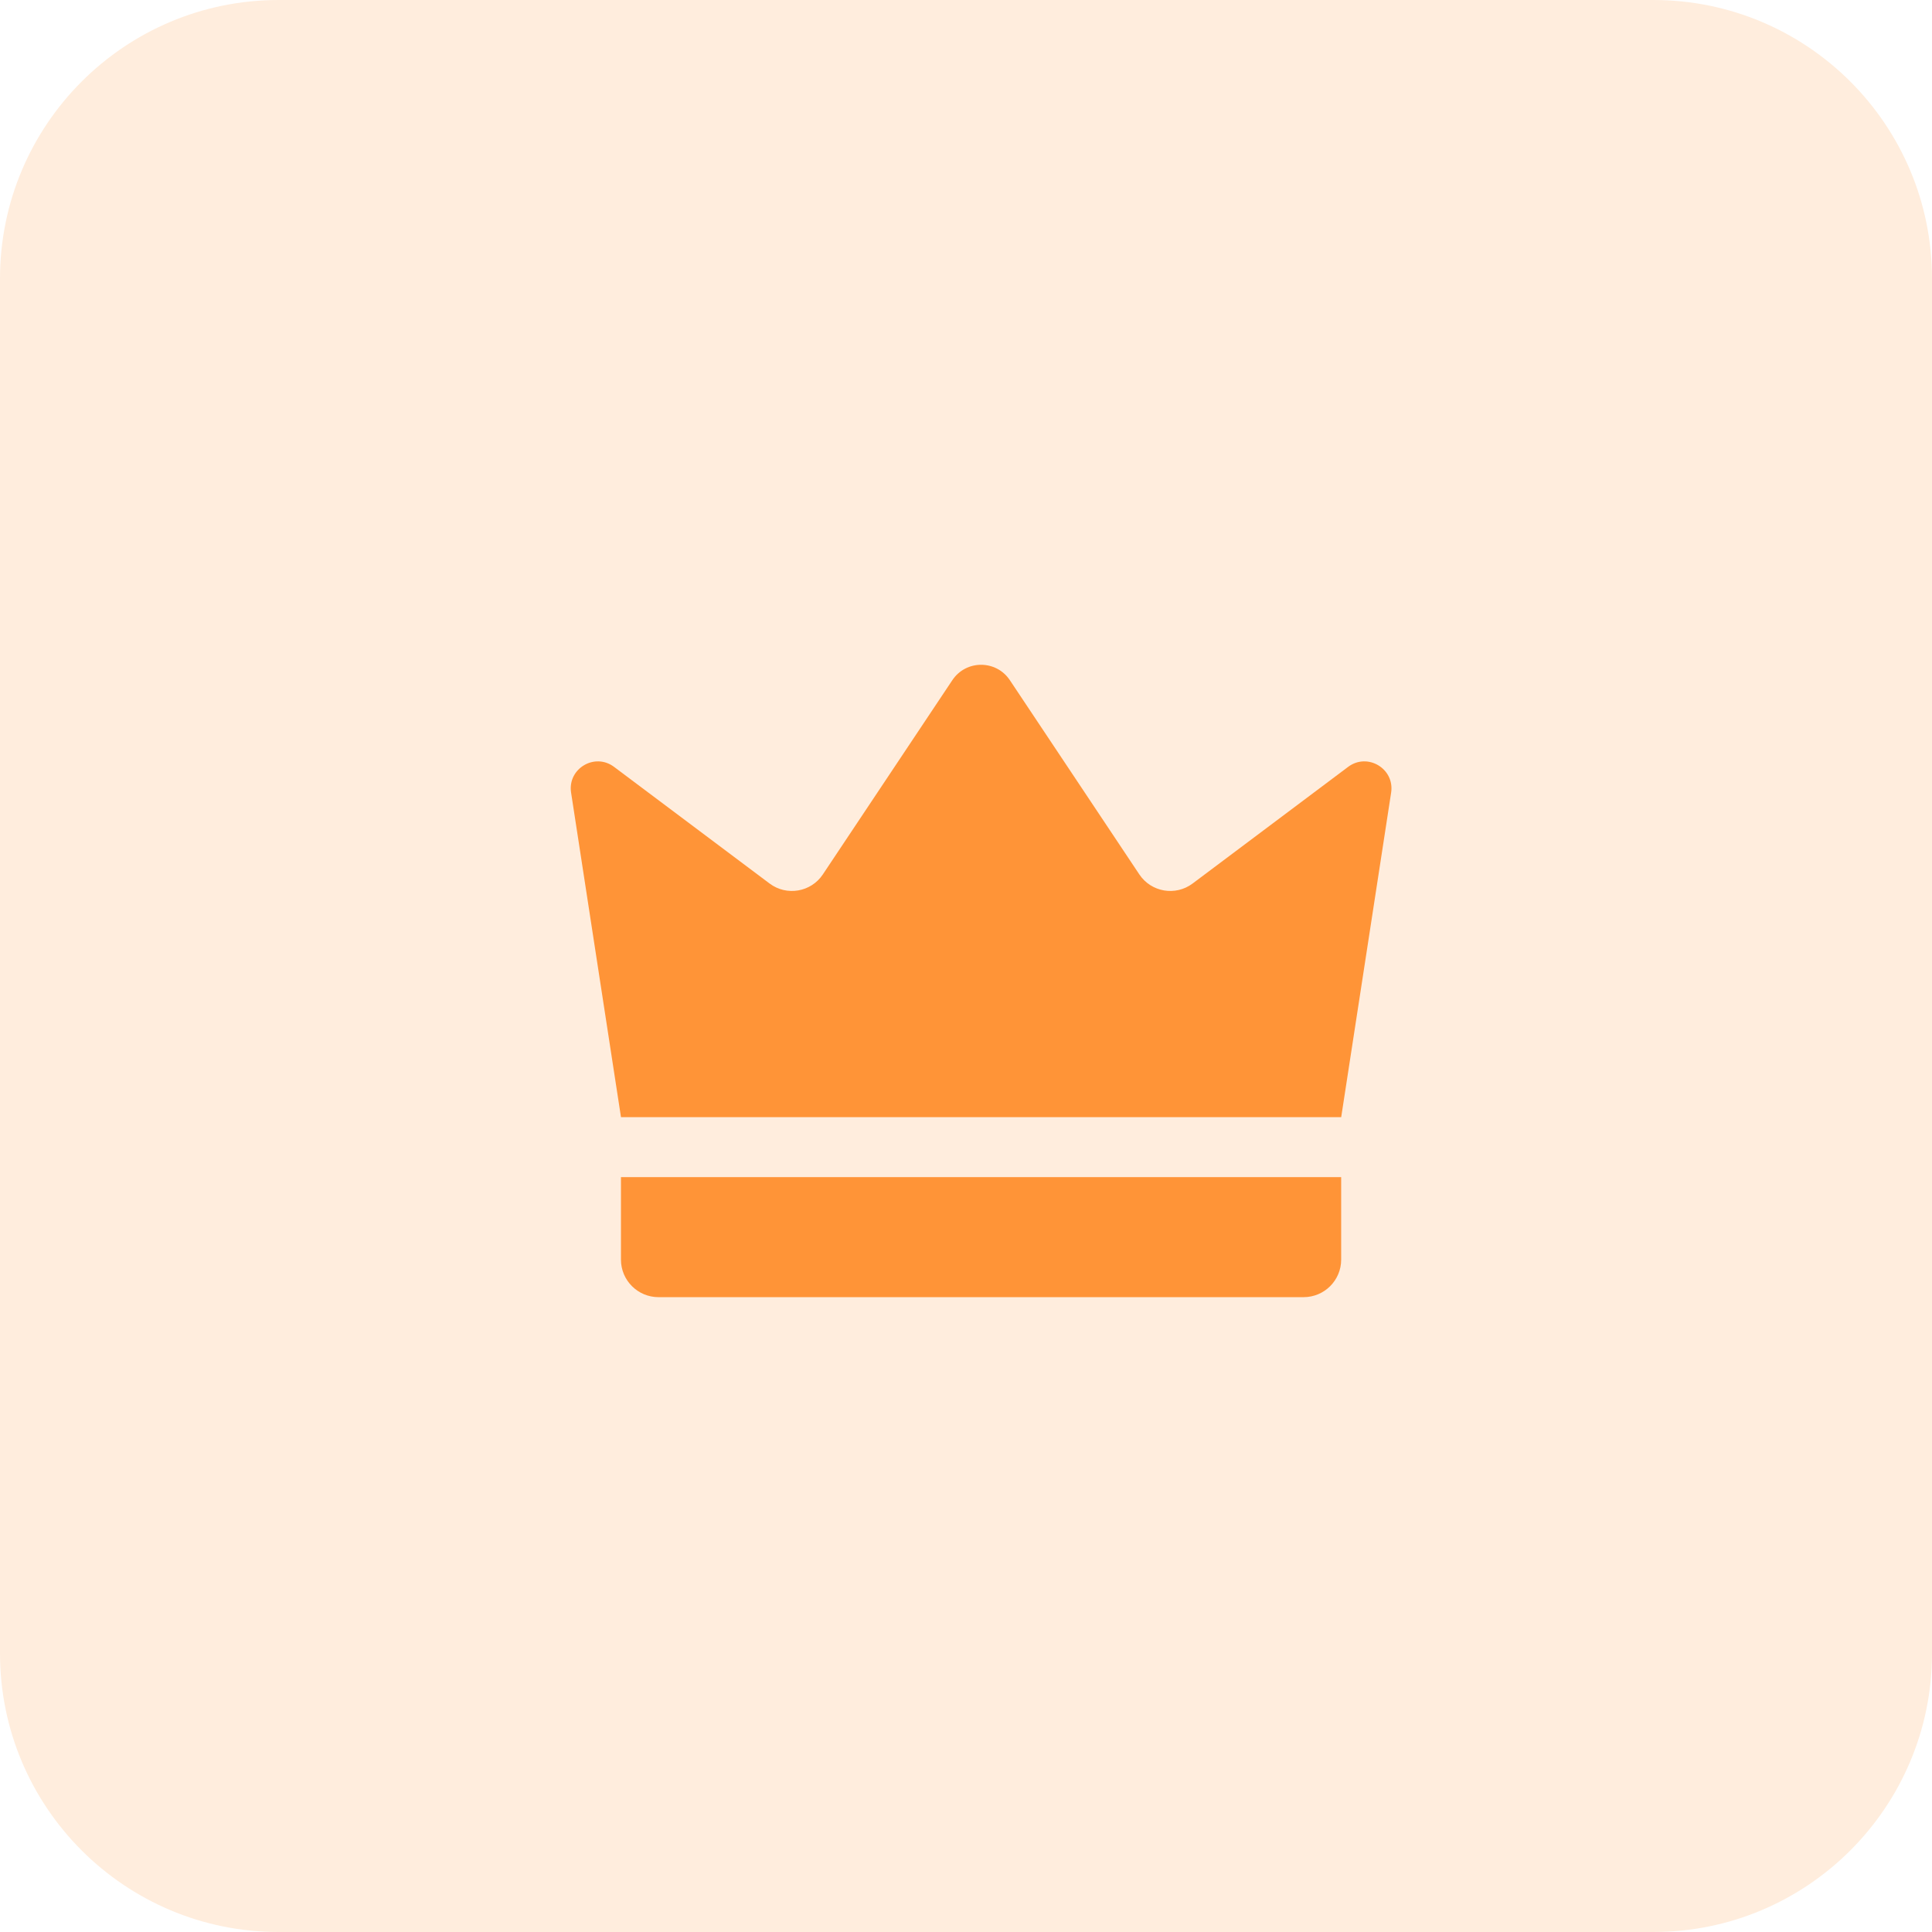
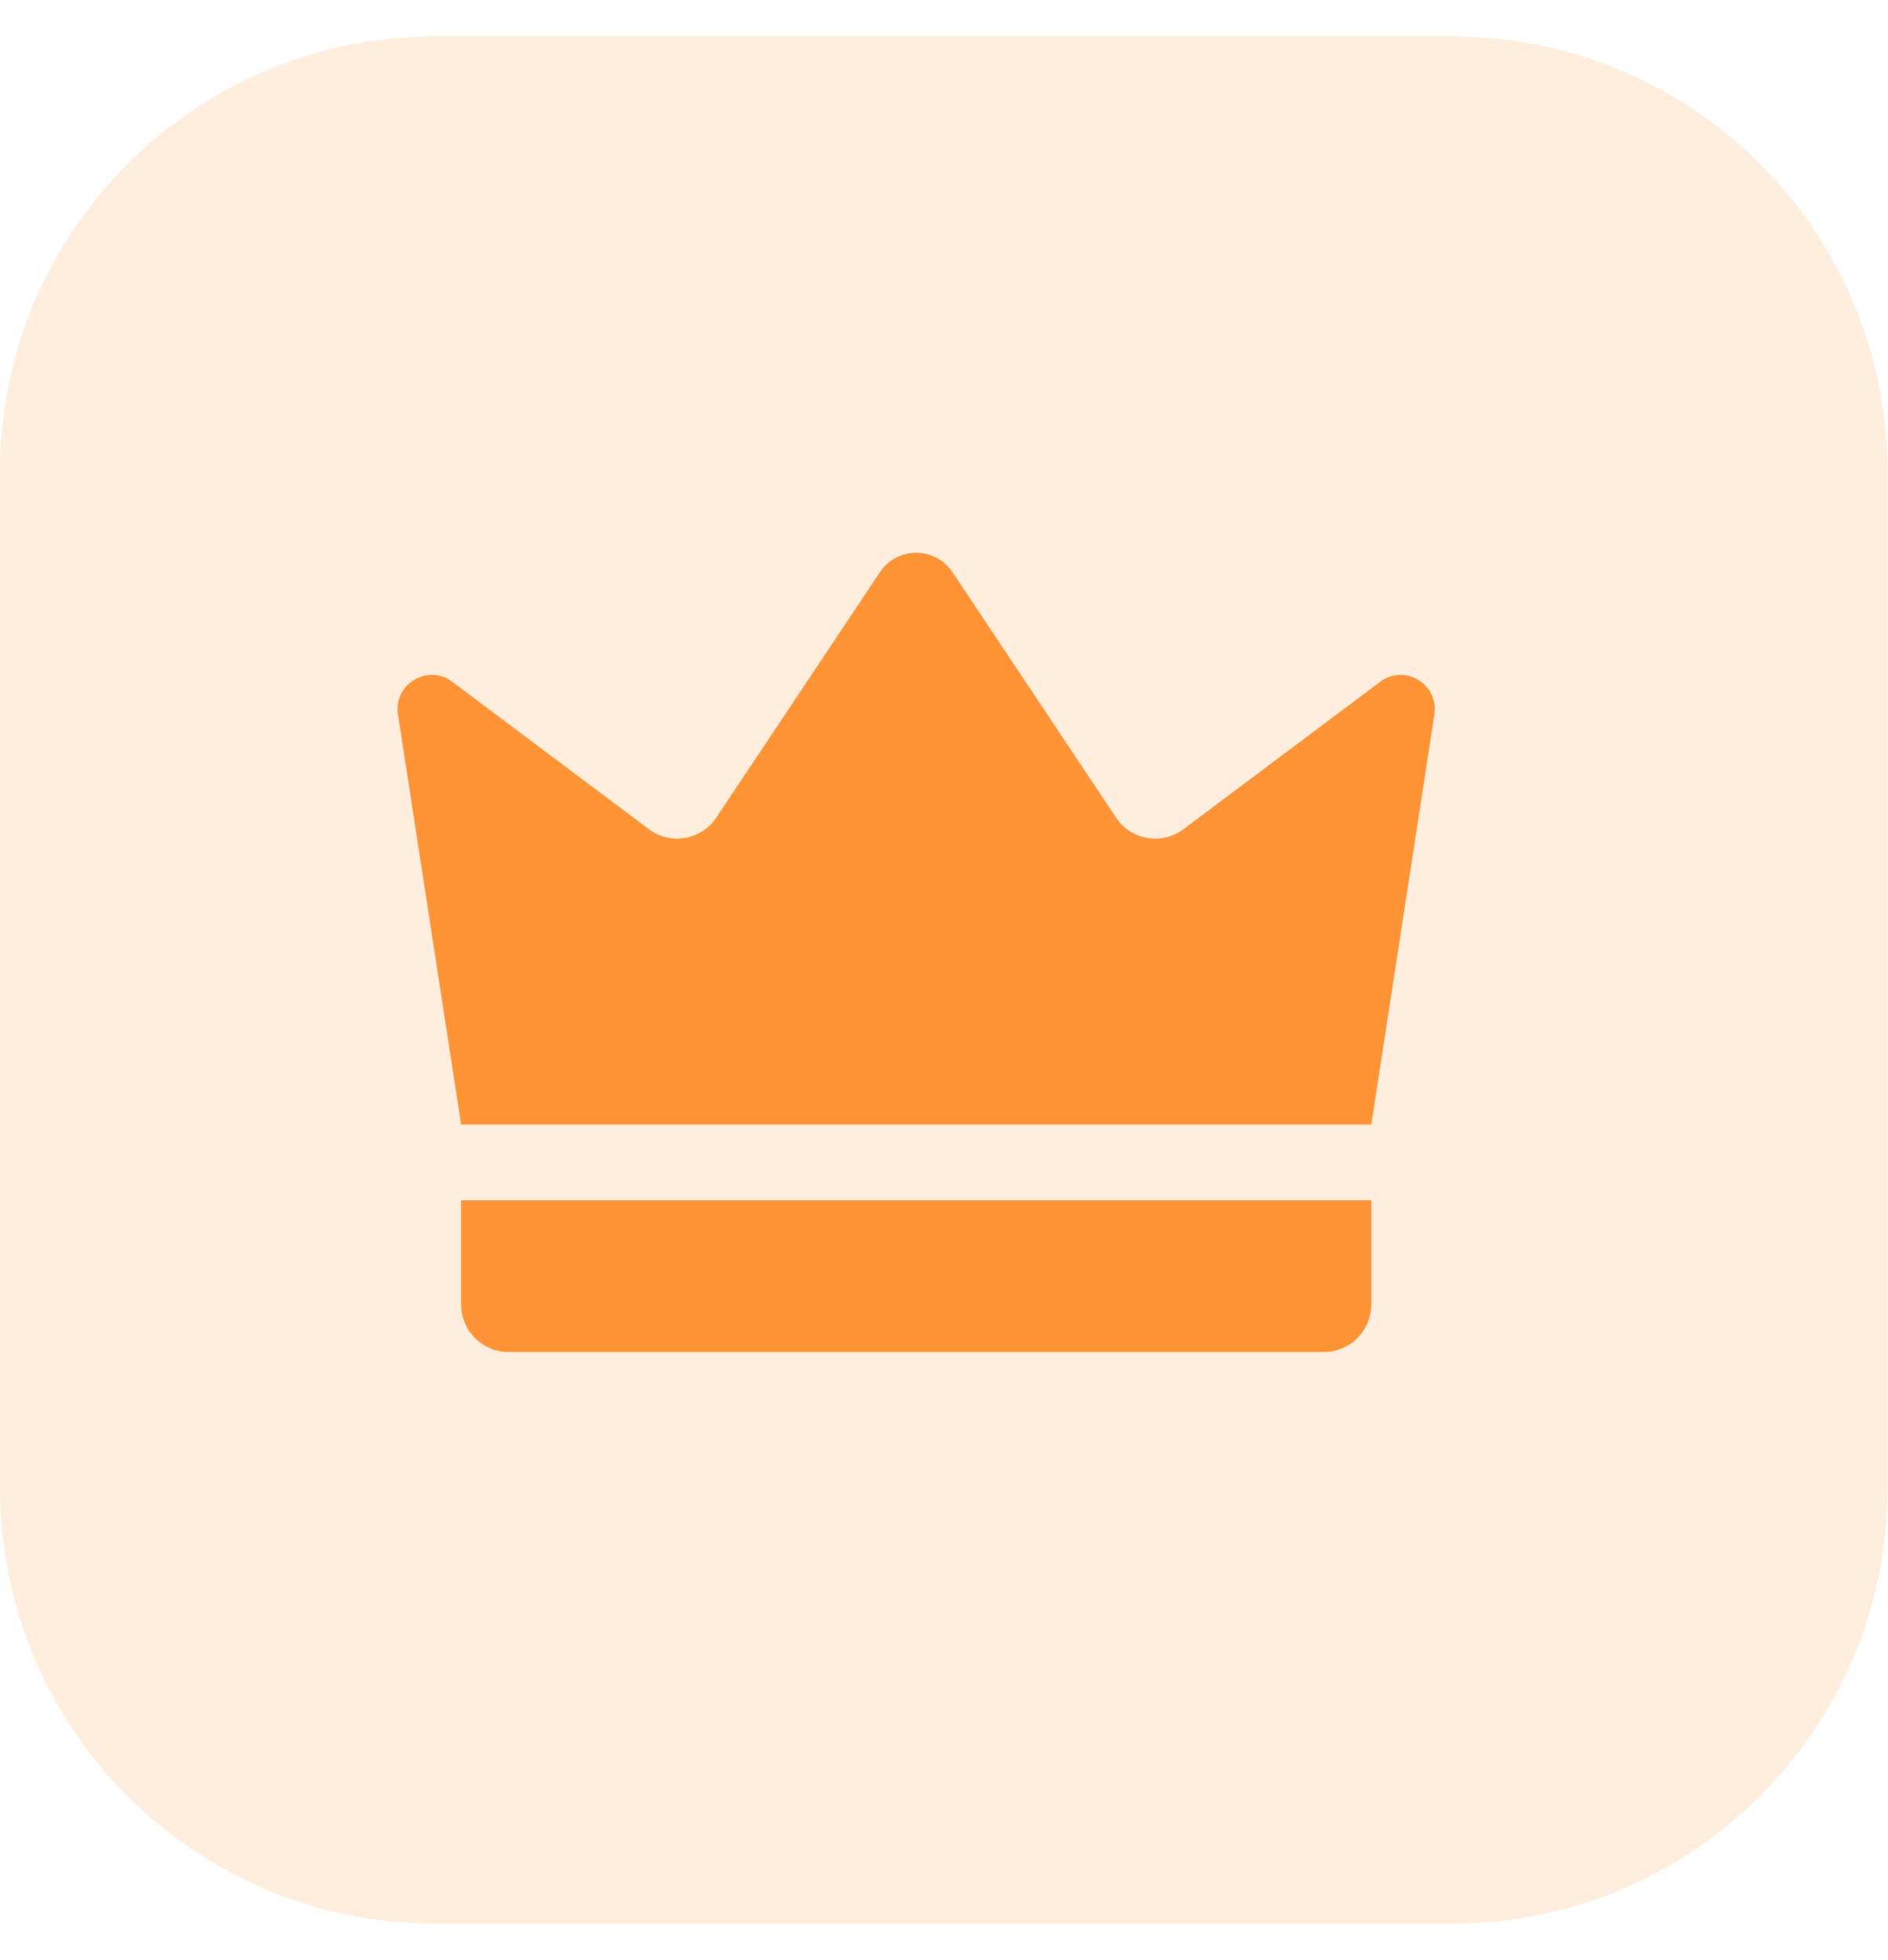
- <svg xmlns="http://www.w3.org/2000/svg" width="64" height="64" viewBox="0 0 64 64" fill="none">
-   <rect width="64" height="64" rx="9.231" fill="#FFEDDD" />
-   <path d="M20.571 37.007C20.02 33.424 19.469 29.841 18.918 26.257C18.795 25.463 19.699 24.921 20.342 25.404C22.059 26.692 23.777 27.98 25.494 29.268C26.06 29.692 26.866 29.554 27.258 28.966L31.547 22.532C32.001 21.852 32.999 21.852 33.453 22.532L37.742 28.966C38.134 29.554 38.94 29.692 39.506 29.268C41.223 27.98 42.941 26.692 44.658 25.404C45.301 24.921 46.205 25.463 46.083 26.257C45.531 29.841 44.98 33.424 44.429 37.007H20.571Z" fill="#FF9437" />
-   <path d="M43.184 42.97H21.814C21.127 42.97 20.57 42.413 20.57 41.727V38.994H44.428V41.727C44.428 42.413 43.871 42.97 43.184 42.97Z" fill="#FF9437" />
+ <svg xmlns="http://www.w3.org/2000/svg" width="26" height="27" viewBox="0 0 26 27" fill="none">
+   <rect y="0.5" width="26" height="26" rx="6" fill="#FFEDDD" />
+   <path d="M6.352 15.491C6.062 13.607 5.772 11.724 5.482 9.841C5.418 9.424 5.893 9.139 6.231 9.393C7.134 10.069 8.036 10.746 8.939 11.423C9.236 11.646 9.659 11.574 9.865 11.265L12.12 7.883C12.358 7.526 12.883 7.526 13.121 7.883L15.375 11.265C15.581 11.574 16.005 11.646 16.302 11.423C17.204 10.746 18.107 10.069 19.01 9.393C19.347 9.139 19.822 9.424 19.758 9.841C19.468 11.724 19.179 13.607 18.889 15.491H6.352Z" fill="#FF9437" />
+   <path d="M18.235 18.625H7.005C6.644 18.625 6.352 18.332 6.352 17.971V16.535H18.889V17.971C18.889 18.332 18.596 18.625 18.235 18.625Z" fill="#FF9437" />
</svg>
